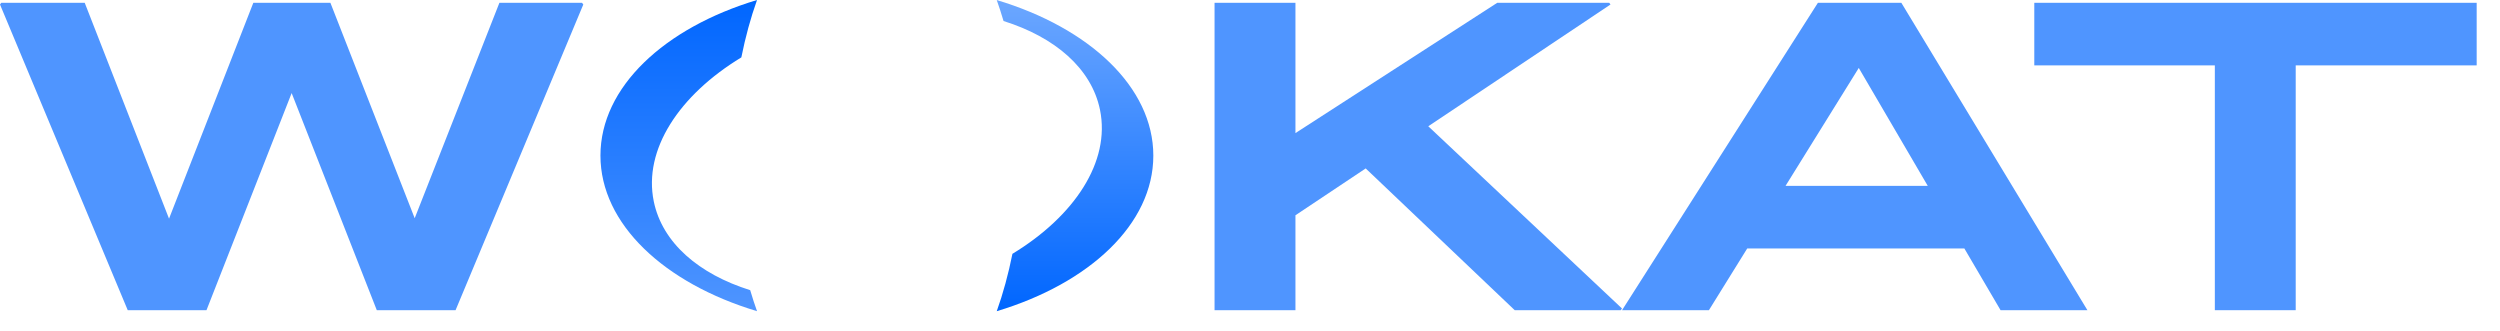
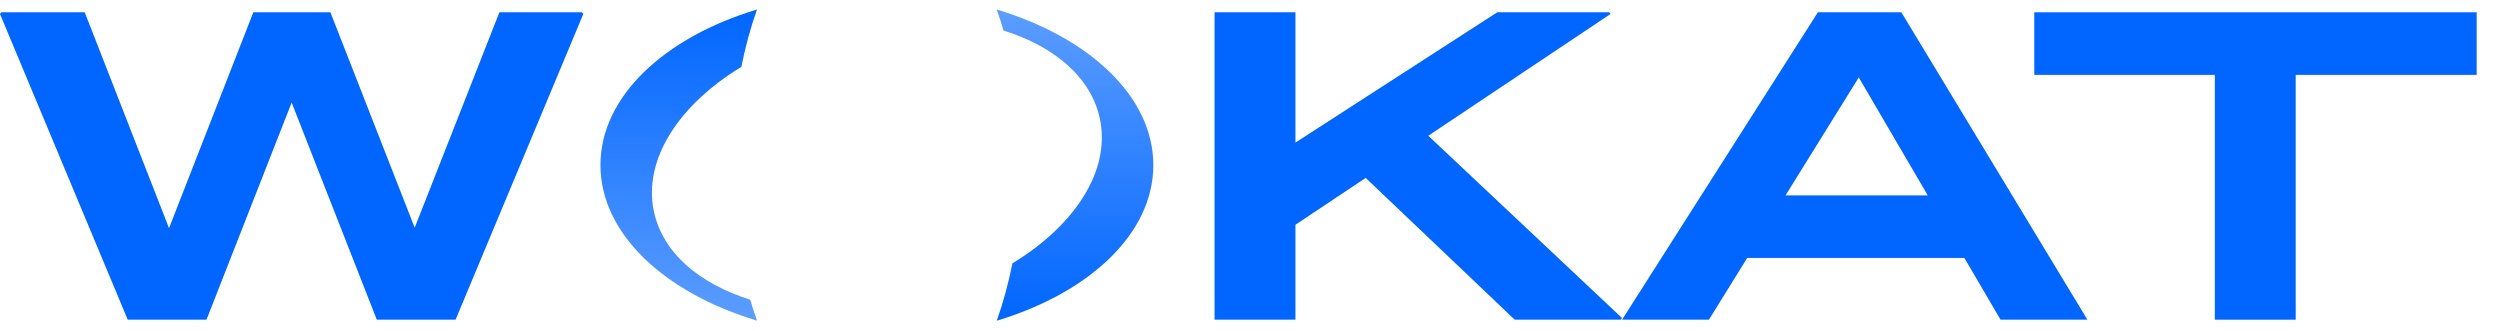
<svg xmlns="http://www.w3.org/2000/svg" width="106" height="14" viewBox="0 0 106 14" fill="none">
-   <path d="M42.261 0C42.364 0.287 42.459 0.586 42.55 0.891C44.725 1.573 46.279 2.897 46.64 4.656C47.091 6.851 45.564 9.16 42.927 10.762C42.754 11.626 42.531 12.442 42.262 13.195C46.191 12.013 48.901 9.503 48.901 6.599C48.901 3.694 46.191 1.182 42.262 0.002L42.261 0Z" fill="url(#paint0_linear_737_6769)" />
-   <path d="M31.81 12.304C29.635 11.623 28.081 10.298 27.72 8.54C27.269 6.344 28.796 4.035 31.433 2.433C31.606 1.569 31.829 0.753 32.098 0C28.169 1.182 25.459 3.692 25.459 6.597C25.459 9.501 28.169 12.013 32.098 13.194C31.994 12.906 31.899 12.608 31.808 12.302L31.81 12.304Z" fill="url(#paint1_linear_737_6769)" />
-   <path d="M19.316 13.152L24.732 0.191L24.678 0.119H21.175L17.583 9.253L14.009 0.119H10.741L7.167 9.271L3.592 0.119H0.054L-0 0.191L5.416 13.152H8.755L12.366 3.946L15.976 13.152H19.316Z" fill="#4F95FF" />
-   <path d="M68.285 0.191L68.231 0.119H63.483L54.927 5.643V0.119H51.497V13.152H54.927V9.127L57.905 7.141L64.224 13.152H68.719L68.773 13.08L60.559 5.354L68.285 0.191Z" fill="#4F95FF" />
-   <path d="M88.506 13.152L80.617 0.119H77.079L68.775 13.152H72.458L74.082 10.535H83.289L84.824 13.152H88.506ZM75.707 7.881L78.812 2.881L81.737 7.881H75.707Z" fill="#4F95FF" />
-   <path d="M105.011 2.772V0.119H86.254V2.772H93.909V13.152H97.338V2.772H105.011Z" fill="#4F95FF" />
+   <path d="M42.261 0.402C42.364 0.69 42.459 0.988 42.55 1.294C44.725 1.975 46.279 3.299 46.64 5.058C47.091 7.253 45.564 9.563 42.927 11.165C42.754 12.029 42.531 12.845 42.262 13.598C46.191 12.415 48.901 9.905 48.901 7.001C48.901 4.097 46.191 1.585 42.262 0.404L42.261 0.402Z" fill="url(#paint0_linear_653_23789)" />
+   <path d="M31.81 12.706C29.635 12.025 28.081 10.701 27.72 8.942C27.269 6.747 28.796 4.437 31.433 2.835C31.606 1.971 31.829 1.156 32.098 0.402C28.169 1.585 25.459 4.095 25.459 6.999C25.459 9.903 28.169 12.415 32.098 13.596C31.994 13.309 31.899 13.01 31.808 12.704L31.81 12.706Z" fill="url(#paint1_linear_653_23789)" />
+   <path d="M19.316 13.555L24.732 0.593L24.678 0.521H21.175L17.583 9.655L14.009 0.521H10.741L7.167 9.674L3.592 0.521H0.054L-0 0.593L5.416 13.555H8.755L12.366 4.348L15.976 13.555H19.316Z" fill="#0066FF" />
+   <path d="M68.285 0.593L68.231 0.521H63.483L54.927 6.045V0.521H51.497V13.555H54.927V9.529L57.905 7.543L64.224 13.555H68.719L68.773 13.483L60.559 5.756L68.285 0.593Z" fill="#0066FF" />
+   <path d="M88.506 13.555L80.617 0.521H77.079L68.775 13.555H72.458L74.082 10.937H83.289L84.824 13.555H88.506ZM75.707 8.284L78.812 3.283L81.737 8.284H75.707Z" fill="#0066FF" />
+   <path d="M105.011 3.175V0.521H86.254V3.175H93.909V13.555H97.338V3.175H105.011Z" fill="#0066FF" />
  <defs>
-     <linearGradient id="paint0_linear_737_6769" x1="45.581" y1="0" x2="45.581" y2="13.195" gradientUnits="userSpaceOnUse">
-       <stop stop-color="#6CA7FF" />
+     <linearGradient id="paint0_linear_653_23789" x1="45.581" y1="0.402" x2="45.581" y2="13.598" gradientUnits="userSpaceOnUse">
+       <stop stop-color="#5C9DFF" />
      <stop offset="1" stop-color="#0066FF" />
    </linearGradient>
-     <linearGradient id="paint1_linear_737_6769" x1="28.778" y1="0" x2="28.778" y2="13.194" gradientUnits="userSpaceOnUse">
+     <linearGradient id="paint1_linear_653_23789" x1="28.778" y1="0.402" x2="28.778" y2="13.596" gradientUnits="userSpaceOnUse">
      <stop stop-color="#0066FF" />
-       <stop offset="1" stop-color="#4F95FF" />
+       <stop offset="1" stop-color="#5C9DFF" />
    </linearGradient>
  </defs>
</svg>
